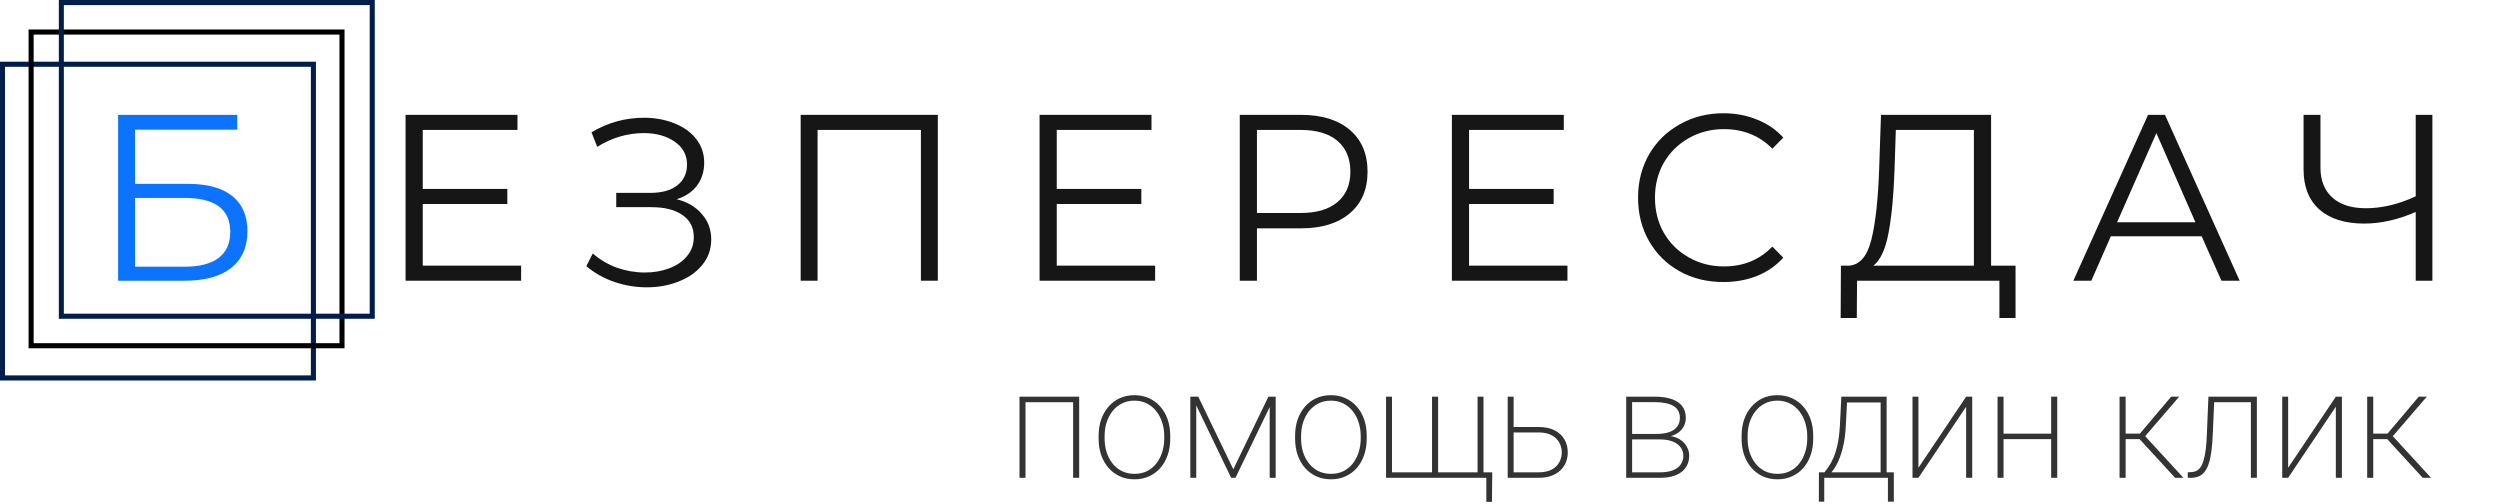
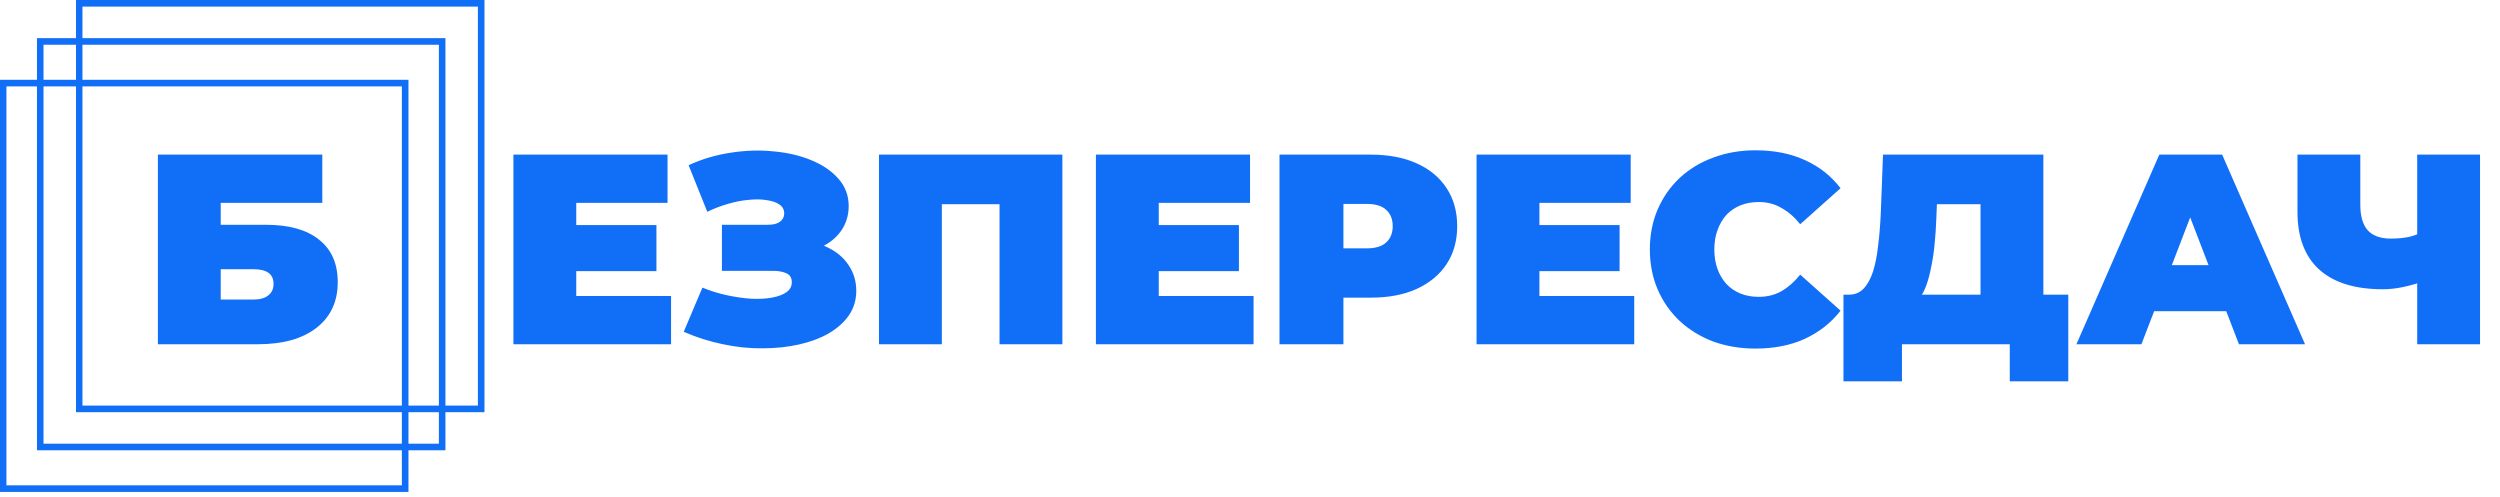
- <svg xmlns="http://www.w3.org/2000/svg" width="293" height="59" viewBox="0 0 293 59" fill="none">
-   <path d="M61.076 31.133V32.9H47.533V13.46H60.649V15.227H49.546V22.141H59.459V23.909H49.546V31.133H61.076Z" fill="#161616" />
-   <path d="M79.299 23.349C80.557 23.659 81.541 24.241 82.257 25.086C82.99 25.915 83.356 26.907 83.356 28.062C83.356 29.201 83.005 30.194 82.319 31.038C81.625 31.891 80.702 32.542 79.543 32.992C78.399 33.449 77.148 33.674 75.791 33.674C74.525 33.674 73.275 33.472 72.04 33.054C70.819 32.643 69.706 32.023 68.715 31.194L69.477 29.705C70.308 30.434 71.254 30.992 72.314 31.38C73.389 31.752 74.48 31.938 75.578 31.938C76.615 31.938 77.568 31.775 78.445 31.442C79.314 31.116 80.008 30.636 80.519 30.015C81.045 29.395 81.312 28.651 81.312 27.783C81.312 26.667 80.87 25.814 80 25.21C79.124 24.59 77.896 24.279 76.31 24.279H72.222V22.605H76.218C77.56 22.605 78.605 22.318 79.36 21.737C80.13 21.14 80.519 20.326 80.519 19.288C80.519 18.156 80.031 17.257 79.055 16.59C78.094 15.931 76.889 15.598 75.425 15.598C74.51 15.598 73.58 15.738 72.65 16.001C71.734 16.272 70.85 16.675 69.996 17.21L69.325 15.505C71.216 14.373 73.267 13.8 75.486 13.8C76.767 13.8 77.942 14.017 79.024 14.451C80.1 14.87 80.954 15.474 81.587 16.28C82.212 17.071 82.532 18.001 82.532 19.071C82.532 20.109 82.242 21.008 81.678 21.768C81.106 22.512 80.313 23.039 79.299 23.349Z" fill="#161616" />
-   <path d="M109.912 13.46V32.9H107.93V15.227H95.82V32.9H93.838V13.46H109.912Z" fill="#161616" />
-   <path d="M135.381 31.133V32.9H121.838V13.46H134.954V15.227H123.851V22.141H133.764V23.909H123.851V31.133H135.381Z" fill="#161616" />
-   <path d="M152.469 13.46C154.909 13.46 156.815 14.049 158.203 15.227C159.583 16.405 160.277 18.041 160.277 20.126C160.277 22.196 159.583 23.816 158.203 24.994C156.815 26.172 154.909 26.761 152.469 26.761H147.314V32.9H145.301V13.46H152.469ZM152.408 24.963C154.299 24.963 155.74 24.544 156.739 23.692C157.753 22.847 158.264 21.661 158.264 20.126C158.264 18.56 157.753 17.351 156.739 16.498C155.74 15.654 154.299 15.227 152.408 15.227H147.314V24.963H152.408Z" fill="#161616" />
-   <path d="M183.705 31.133V32.9H170.162V13.46H183.278V15.227H172.175V22.141H182.088V23.909H172.175V31.133H183.705Z" fill="#161616" />
-   <path d="M201.985 33.054C200.071 33.054 198.355 32.635 196.83 31.782C195.32 30.938 194.131 29.759 193.262 28.248C192.407 26.744 191.98 25.047 191.98 23.163C191.98 21.303 192.407 19.621 193.262 18.109C194.131 16.605 195.336 15.427 196.861 14.575C198.386 13.707 200.094 13.273 201.985 13.273C203.403 13.273 204.715 13.521 205.92 14.017C207.14 14.497 208.162 15.195 209 16.125L207.719 17.427C206.209 15.9 204.318 15.133 202.046 15.133C200.536 15.133 199.164 15.489 197.928 16.187C196.685 16.892 195.709 17.853 195 19.07C194.306 20.295 193.963 21.659 193.963 23.163C193.963 24.698 194.306 26.07 195 27.287C195.709 28.511 196.685 29.473 197.928 30.17C199.164 30.875 200.536 31.224 202.046 31.224C204.341 31.224 206.232 30.449 207.719 28.899L209 30.201C208.162 31.131 207.14 31.844 205.92 32.34C204.7 32.821 203.388 33.054 201.985 33.054Z" fill="#161616" />
-   <path d="M236.222 31.133V37.272H234.331V32.9H217.646L217.616 37.272H215.725L215.755 31.133H216.701C217.959 31.055 218.836 30.04 219.324 28.094C219.812 26.133 220.117 23.351 220.239 19.754L220.452 13.46H233.355V31.133H236.222ZM222.038 19.94C221.932 22.916 221.703 25.366 221.337 27.288C220.986 29.195 220.399 30.474 219.568 31.133H231.341V15.227H222.191L222.038 19.94Z" fill="#161616" />
-   <path d="M258.035 27.691H247.39L245.103 32.9H242.998L251.752 13.46H253.735L262.489 32.9H260.353L258.035 27.691ZM257.303 26.048L252.728 15.599L248.122 26.048H257.303Z" fill="#161616" />
-   <path d="M285.075 13.46V32.9H283.123V24.839C281.049 25.753 279.036 26.203 277.083 26.203C274.842 26.203 273.095 25.66 271.837 24.56C270.594 23.444 269.977 21.886 269.977 19.878V13.46H271.959V19.661C271.959 21.149 272.424 22.32 273.362 23.165C274.293 23.994 275.596 24.405 277.266 24.405C279.173 24.405 281.125 23.94 283.123 23.009V13.46H285.075Z" fill="#161616" />
-   <path d="M13.84 13.46H27.809V15.196H15.822V21.552H22.075C24.332 21.552 26.048 22.033 27.23 22.979C28.404 23.932 28.999 25.304 28.999 27.102C28.999 28.962 28.359 30.404 27.078 31.412C25.812 32.404 24.005 32.9 21.648 32.9H13.84V13.46ZM21.618 31.257C23.387 31.257 24.714 30.916 25.613 30.234C26.529 29.552 26.986 28.528 26.986 27.164C26.986 25.846 26.536 24.854 25.644 24.188C24.767 23.529 23.425 23.195 21.618 23.195H15.822V31.257H21.618Z" fill="#0C73FE" />
-   <path d="M37.029 44.593H0V7.232H37.029V44.593ZM0.587 43.996H36.434V7.829H0.587V43.996Z" fill="#011D4C" />
-   <path d="M40.379 40.818H3.35V3.457H40.379V40.818ZM3.944 40.221H39.784V4.054H3.944V40.221Z" fill="black" />
-   <path d="M43.923 37.361H6.895V0H43.923V37.361ZM7.482 36.764H43.329V0.597H7.482V36.764Z" fill="#011D4C" />
-   <path d="M125.963 46.49V47.141H119.951V46.49H125.963ZM120.188 46.49V56H119.485V46.49H120.188ZM126.481 46.49V56H125.77V46.49H126.481ZM128.758 51.412V51.078C128.758 50.381 128.857 49.742 129.057 49.162C129.262 48.582 129.549 48.081 129.918 47.659C130.287 47.231 130.727 46.9 131.236 46.666C131.752 46.432 132.323 46.315 132.95 46.315C133.577 46.315 134.148 46.432 134.664 46.666C135.18 46.9 135.622 47.231 135.991 47.659C136.366 48.081 136.653 48.582 136.853 49.162C137.052 49.742 137.151 50.381 137.151 51.078V51.412C137.151 52.109 137.052 52.748 136.853 53.328C136.653 53.908 136.369 54.412 136 54.84C135.631 55.262 135.188 55.59 134.673 55.824C134.163 56.059 133.595 56.176 132.968 56.176C132.335 56.176 131.761 56.059 131.245 55.824C130.735 55.59 130.293 55.262 129.918 54.84C129.549 54.412 129.262 53.908 129.057 53.328C128.857 52.748 128.758 52.109 128.758 51.412ZM129.461 51.078V51.412C129.461 51.963 129.537 52.487 129.689 52.985C129.848 53.477 130.076 53.917 130.375 54.304C130.674 54.685 131.04 54.986 131.474 55.209C131.907 55.426 132.405 55.534 132.968 55.534C133.519 55.534 134.011 55.426 134.444 55.209C134.878 54.986 135.241 54.685 135.534 54.304C135.833 53.917 136.059 53.477 136.211 52.985C136.369 52.487 136.448 51.963 136.448 51.412V51.078C136.448 50.539 136.369 50.023 136.211 49.531C136.059 49.039 135.833 48.6 135.534 48.213C135.235 47.826 134.869 47.522 134.436 47.299C134.002 47.07 133.507 46.956 132.95 46.956C132.394 46.956 131.898 47.07 131.465 47.299C131.037 47.522 130.671 47.826 130.366 48.213C130.067 48.6 129.842 49.039 129.689 49.531C129.537 50.023 129.461 50.539 129.461 51.078ZM144.543 54.998L148.656 46.49H149.395L144.798 56H144.288L139.709 46.49H140.438L144.543 54.998ZM140.201 46.49V56H139.507V46.49H140.201ZM148.806 56V46.49H149.509V56H148.806ZM151.785 51.412V51.078C151.785 50.381 151.885 49.742 152.084 49.162C152.289 48.582 152.576 48.081 152.945 47.659C153.314 47.231 153.754 46.9 154.264 46.666C154.779 46.432 155.351 46.315 155.978 46.315C156.604 46.315 157.176 46.432 157.691 46.666C158.207 46.9 158.649 47.231 159.019 47.659C159.394 48.081 159.681 48.582 159.88 49.162C160.079 49.742 160.179 50.381 160.179 51.078V51.412C160.179 52.109 160.079 52.748 159.88 53.328C159.681 53.908 159.396 54.412 159.027 54.84C158.658 55.262 158.216 55.59 157.7 55.824C157.19 56.059 156.622 56.176 155.995 56.176C155.362 56.176 154.788 56.059 154.272 55.824C153.763 55.59 153.32 55.262 152.945 54.84C152.576 54.412 152.289 53.908 152.084 53.328C151.885 52.748 151.785 52.109 151.785 51.412ZM152.488 51.078V51.412C152.488 51.963 152.564 52.487 152.717 52.985C152.875 53.477 153.104 53.917 153.402 54.304C153.701 54.685 154.067 54.986 154.501 55.209C154.935 55.426 155.433 55.534 155.995 55.534C156.546 55.534 157.038 55.426 157.472 55.209C157.905 54.986 158.269 54.685 158.562 54.304C158.86 53.917 159.086 53.477 159.238 52.985C159.396 52.487 159.476 51.963 159.476 51.412V51.078C159.476 50.539 159.396 50.023 159.238 49.531C159.086 49.039 158.86 48.6 158.562 48.213C158.263 47.826 157.896 47.522 157.463 47.299C157.029 47.07 156.534 46.956 155.978 46.956C155.421 46.956 154.926 47.07 154.492 47.299C154.064 47.522 153.698 47.826 153.394 48.213C153.095 48.6 152.869 49.039 152.717 49.531C152.564 50.023 152.488 50.539 152.488 51.078ZM174.892 55.358L174.856 58.821H174.197V56H173.143V55.358H174.892ZM162.446 46.49H163.141V55.358H167.834V46.49H168.546V55.358H173.169V46.49H173.863V56H162.446V46.49ZM177.062 50.041H180.306C181.05 50.041 181.677 50.17 182.187 50.428C182.696 50.685 183.083 51.04 183.347 51.491C183.61 51.937 183.742 52.443 183.742 53.012C183.742 53.445 183.666 53.844 183.514 54.207C183.367 54.565 183.147 54.878 182.854 55.148C182.567 55.417 182.21 55.628 181.782 55.78C181.354 55.927 180.862 56 180.306 56H176.702V46.49H177.396V55.358H180.306C180.956 55.358 181.48 55.247 181.879 55.024C182.283 54.802 182.576 54.512 182.758 54.154C182.945 53.797 183.039 53.416 183.039 53.012C183.039 52.619 182.945 52.247 182.758 51.895C182.576 51.538 182.283 51.248 181.879 51.025C181.48 50.797 180.956 50.683 180.306 50.683H177.062V50.041ZM194.544 51.5H191.072L191.055 50.858H194.087C194.696 50.858 195.206 50.788 195.616 50.648C196.032 50.507 196.346 50.296 196.557 50.015C196.773 49.733 196.882 49.388 196.882 48.977C196.882 48.655 196.817 48.38 196.688 48.151C196.565 47.917 196.378 47.727 196.126 47.58C195.88 47.428 195.572 47.316 195.203 47.246C194.84 47.17 194.418 47.132 193.938 47.132H191.283V56H190.589V46.49H193.938C194.5 46.49 195.004 46.54 195.449 46.64C195.9 46.739 196.284 46.892 196.601 47.097C196.917 47.296 197.157 47.554 197.321 47.87C197.491 48.187 197.576 48.556 197.576 48.977C197.576 49.27 197.523 49.546 197.418 49.804C197.312 50.056 197.157 50.284 196.952 50.489C196.747 50.688 196.495 50.852 196.196 50.981C195.903 51.105 195.563 51.181 195.177 51.21L194.544 51.5ZM194.544 56H190.905L191.055 55.358H194.544C195.112 55.358 195.602 55.285 196.012 55.139C196.422 54.986 196.735 54.764 196.952 54.471C197.175 54.178 197.286 53.82 197.286 53.398C197.286 53.018 197.175 52.687 196.952 52.405C196.735 52.118 196.422 51.895 196.012 51.737C195.602 51.579 195.112 51.5 194.544 51.5H192.145L192.162 50.858H195.309L195.66 51.096C196.117 51.143 196.519 51.274 196.864 51.491C197.21 51.708 197.479 51.983 197.673 52.317C197.872 52.645 197.972 53.006 197.972 53.398C197.972 53.832 197.89 54.21 197.726 54.532C197.562 54.855 197.327 55.127 197.022 55.35C196.724 55.566 196.363 55.73 195.941 55.842C195.525 55.947 195.06 56 194.544 56ZM204.115 51.412V51.078C204.115 50.381 204.215 49.742 204.414 49.162C204.619 48.582 204.906 48.081 205.275 47.659C205.645 47.231 206.084 46.9 206.594 46.666C207.109 46.432 207.681 46.315 208.308 46.315C208.935 46.315 209.506 46.432 210.021 46.666C210.537 46.9 210.979 47.231 211.349 47.659C211.724 48.081 212.011 48.582 212.21 49.162C212.409 49.742 212.509 50.381 212.509 51.078V51.412C212.509 52.109 212.409 52.748 212.21 53.328C212.011 53.908 211.727 54.412 211.357 54.84C210.988 55.262 210.546 55.59 210.03 55.824C209.521 56.059 208.952 56.176 208.325 56.176C207.692 56.176 207.118 56.059 206.603 55.824C206.093 55.59 205.65 55.262 205.275 54.84C204.906 54.412 204.619 53.908 204.414 53.328C204.215 52.748 204.115 52.109 204.115 51.412ZM204.818 51.078V51.412C204.818 51.963 204.895 52.487 205.047 52.985C205.205 53.477 205.434 53.917 205.732 54.304C206.031 54.685 206.397 54.986 206.831 55.209C207.265 55.426 207.763 55.534 208.325 55.534C208.876 55.534 209.368 55.426 209.802 55.209C210.235 54.986 210.599 54.685 210.892 54.304C211.19 53.917 211.416 53.477 211.568 52.985C211.727 52.487 211.806 51.963 211.806 51.412V51.078C211.806 50.539 211.727 50.023 211.568 49.531C211.416 49.039 211.19 48.6 210.892 48.213C210.593 47.826 210.227 47.522 209.793 47.299C209.359 47.07 208.864 46.956 208.308 46.956C207.751 46.956 207.256 47.07 206.822 47.299C206.395 47.522 206.028 47.826 205.724 48.213C205.425 48.6 205.199 49.039 205.047 49.531C204.895 50.023 204.818 50.539 204.818 51.078ZM215.805 46.49H216.508L216.332 49.848C216.291 50.762 216.191 51.559 216.033 52.238C215.881 52.918 215.696 53.498 215.479 53.978C215.263 54.459 215.028 54.863 214.776 55.191C214.53 55.514 214.281 55.783 214.029 56H213.59L213.599 55.358H213.827C213.979 55.165 214.149 54.934 214.337 54.664C214.524 54.395 214.706 54.055 214.882 53.645C215.063 53.234 215.222 52.722 215.356 52.106C215.491 51.485 215.585 50.732 215.638 49.848L215.805 46.49ZM216.112 46.49H221.113V56H220.41V47.167H216.112V46.49ZM213.177 55.358H221.957V58.795H221.263V56H213.801V58.795H213.168L213.177 55.358ZM224.84 54.822L230.43 46.49H231.142V56H230.43V47.668L224.84 56H224.146V46.49H224.84V54.822ZM240.59 50.823V51.465H234.587V50.823H240.59ZM234.815 46.49V56H234.112V46.49H234.815ZM241.108 46.49V56H240.396V46.49H241.108ZM249.124 46.49V56H248.412V46.49H249.124ZM255.399 46.49L251.119 51.465H248.86L248.834 50.815H250.803L254.459 46.49H255.399ZM254.925 56L250.688 51.386L251.119 50.797L255.9 56H254.925ZM263.995 46.49V47.141H259.047V46.49H263.995ZM264.505 46.49V56H263.802V46.49H264.505ZM258.827 46.49H259.53L259.337 50.867C259.308 51.6 259.258 52.247 259.188 52.81C259.117 53.372 259.018 53.855 258.889 54.26C258.766 54.664 258.607 54.995 258.414 55.253C258.221 55.511 257.986 55.701 257.711 55.824C257.436 55.941 257.11 56 256.735 56H256.41V55.35L256.727 55.341C256.979 55.335 257.201 55.288 257.395 55.2C257.594 55.106 257.764 54.957 257.904 54.752C258.051 54.541 258.174 54.26 258.273 53.908C258.373 53.557 258.455 53.123 258.52 52.607C258.584 52.092 258.628 51.477 258.651 50.762L258.827 46.49ZM268.17 54.822L273.76 46.49H274.472V56H273.76V47.668L268.17 56H267.476V46.49H268.17V54.822ZM278.146 46.49V56H277.434V46.49H278.146ZM284.421 46.49L280.141 51.465H277.882L277.855 50.815H279.824L283.48 46.49H284.421ZM283.946 56L279.71 51.386L280.141 50.797L284.922 56H283.946Z" fill="black" fill-opacity="0.8" />
+ <svg xmlns="http://www.w3.org/2000/svg" width="443" height="88" viewBox="0 0 443 88" fill="none">
+   <path d="M72.38 87.17H0V14.14H72.38V87.17ZM1.14 86H71.21V15.31H1.14V86.01V86Z" fill="#116FF7" />
+   <path d="M78.93 79.79H6.55V6.76H78.93V79.79ZM7.71 78.62H77.77V7.93H7.71V78.63V78.62Z" fill="#116FF7" />
+   <path d="M85.85 73.04H13.47V0H85.85V73.03V73.04ZM14.61 71.87H84.68V1.17H14.61V71.87Z" fill="#116FF7" />
+   <path d="M27.976 61V27.4H57.112V35.944H39.112V39.832H47.128C51.224 39.832 54.36 40.712 56.536 42.472C58.744 44.2 59.848 46.712 59.848 50.008C59.848 53.432 58.6 56.12 56.104 58.072C53.608 60.024 50.136 61 45.688 61H27.976ZM39.112 53.08H44.92C46.04 53.08 46.904 52.84 47.512 52.36C48.152 51.88 48.472 51.192 48.472 50.296C48.472 48.568 47.288 47.704 44.92 47.704H39.112V53.08Z" fill="#116FF7" />
+   <path d="M101.344 39.88H116.32V48.04H101.344V39.88ZM102.112 52.456H118.912V61H90.976V27.4H118.288V35.944H102.112V52.456ZM121.155 58.792L124.467 50.968C125.875 51.544 127.315 51.992 128.787 52.312C130.291 52.632 131.731 52.84 133.107 52.936C134.483 53 135.699 52.936 136.755 52.744C137.843 52.552 138.707 52.232 139.347 51.784C139.987 51.336 140.307 50.744 140.307 50.008C140.307 49.24 139.987 48.712 139.347 48.424C138.707 48.136 137.923 47.992 136.995 47.992H127.923V39.832H136.035C136.995 39.832 137.715 39.656 138.195 39.304C138.707 38.92 138.963 38.424 138.963 37.816C138.963 37.144 138.675 36.616 138.099 36.232C137.555 35.848 136.803 35.592 135.843 35.464C134.915 35.304 133.859 35.288 132.675 35.416C131.491 35.512 130.259 35.752 128.979 36.136C127.731 36.488 126.515 36.952 125.331 37.528L122.019 29.272C124.387 28.184 126.867 27.448 129.459 27.064C132.083 26.648 134.627 26.568 137.091 26.824C139.587 27.048 141.827 27.576 143.811 28.408C145.827 29.24 147.427 30.344 148.611 31.72C149.795 33.064 150.387 34.664 150.387 36.52C150.387 38.12 149.955 39.56 149.091 40.84C148.227 42.088 147.043 43.064 145.539 43.768C144.067 44.472 142.387 44.824 140.499 44.824L140.739 42.568C142.947 42.568 144.867 42.968 146.499 43.768C148.163 44.536 149.443 45.592 150.339 46.936C151.267 48.28 151.731 49.816 151.731 51.544C151.731 53.144 151.299 54.584 150.435 55.864C149.571 57.112 148.371 58.184 146.835 59.08C145.331 59.944 143.571 60.6 141.555 61.048C139.571 61.496 137.427 61.72 135.123 61.72C132.851 61.752 130.515 61.512 128.115 61C125.747 60.52 123.427 59.784 121.155 58.792ZM155.757 61V27.4H188.253V61H177.117V33.784L179.565 36.184H164.445L166.893 33.784V61H155.757ZM204.563 39.88H219.539V48.04H204.563V39.88ZM205.331 52.456H222.131V61H194.195V27.4H221.507V35.944H205.331V52.456ZM226.726 61V27.4H242.902C246.038 27.4 248.742 27.912 251.014 28.936C253.318 29.96 255.094 31.432 256.342 33.352C257.59 35.24 258.214 37.48 258.214 40.072C258.214 42.664 257.59 44.904 256.342 46.792C255.094 48.68 253.318 50.152 251.014 51.208C248.742 52.232 246.038 52.744 242.902 52.744H233.014L238.054 47.896V61H226.726ZM238.054 49.144L233.014 44.008H242.182C243.75 44.008 244.902 43.656 245.638 42.952C246.406 42.248 246.79 41.288 246.79 40.072C246.79 38.856 246.406 37.896 245.638 37.192C244.902 36.488 243.75 36.136 242.182 36.136H233.014L238.054 31V49.144ZM272.016 39.88H286.992V48.04H272.016V39.88ZM272.784 52.456H289.584V61H261.648V27.4H288.96V35.944H272.784V52.456ZM311.075 61.768C308.387 61.768 305.891 61.352 303.587 60.52C301.315 59.656 299.331 58.44 297.635 56.872C295.971 55.304 294.675 53.448 293.747 51.304C292.819 49.16 292.355 46.792 292.355 44.2C292.355 41.608 292.819 39.24 293.747 37.096C294.675 34.952 295.971 33.096 297.635 31.528C299.331 29.96 301.315 28.76 303.587 27.928C305.891 27.064 308.387 26.632 311.075 26.632C314.371 26.632 317.283 27.208 319.811 28.36C322.371 29.512 324.483 31.176 326.147 33.352L318.995 39.736C318.003 38.488 316.899 37.528 315.683 36.856C314.499 36.152 313.155 35.8 311.651 35.8C310.467 35.8 309.395 35.992 308.435 36.376C307.475 36.76 306.643 37.32 305.939 38.056C305.267 38.792 304.739 39.688 304.355 40.744C303.971 41.768 303.779 42.92 303.779 44.2C303.779 45.48 303.971 46.648 304.355 47.704C304.739 48.728 305.267 49.608 305.939 50.344C306.643 51.08 307.475 51.64 308.435 52.024C309.395 52.408 310.467 52.6 311.651 52.6C313.155 52.6 314.499 52.264 315.683 51.592C316.899 50.888 318.003 49.912 318.995 48.664L326.147 55.048C324.483 57.192 322.371 58.856 319.811 60.04C317.283 61.192 314.371 61.768 311.075 61.768ZM350.948 56.2V36.184H343.22L343.124 38.584C343.06 40.344 342.948 41.992 342.788 43.528C342.628 45.064 342.404 46.472 342.116 47.752C341.86 49.032 341.524 50.168 341.108 51.16C340.692 52.12 340.18 52.92 339.572 53.56L327.62 52.216C328.676 52.216 329.54 51.864 330.212 51.16C330.916 50.424 331.476 49.416 331.892 48.136C332.308 46.824 332.612 45.288 332.804 43.528C333.028 41.736 333.188 39.768 333.284 37.624L333.668 27.4H362.084V56.2H350.948ZM326.66 67.576V52.216H366.5V67.576H356.132V61H337.028V67.576H326.66ZM367.941 61L382.629 27.4H393.765L408.453 61H396.741L385.893 32.776H390.309L379.461 61H367.941ZM376.677 55.144L379.557 46.984H395.013L397.893 55.144H376.677ZM429.815 49.72C428.375 50.232 427.031 50.616 425.783 50.872C424.567 51.128 423.383 51.256 422.231 51.256C417.303 51.256 413.543 50.088 410.951 47.752C408.391 45.416 407.111 42.008 407.111 37.528V27.4H418.247V36.28C418.247 38.328 418.695 39.848 419.591 40.84C420.487 41.8 421.847 42.28 423.671 42.28C424.919 42.28 426.039 42.168 427.031 41.944C428.023 41.688 428.855 41.336 429.527 40.888L429.815 49.72ZM428.327 61V27.4H439.463V61H428.327Z" fill="#116FF7" />
</svg>
